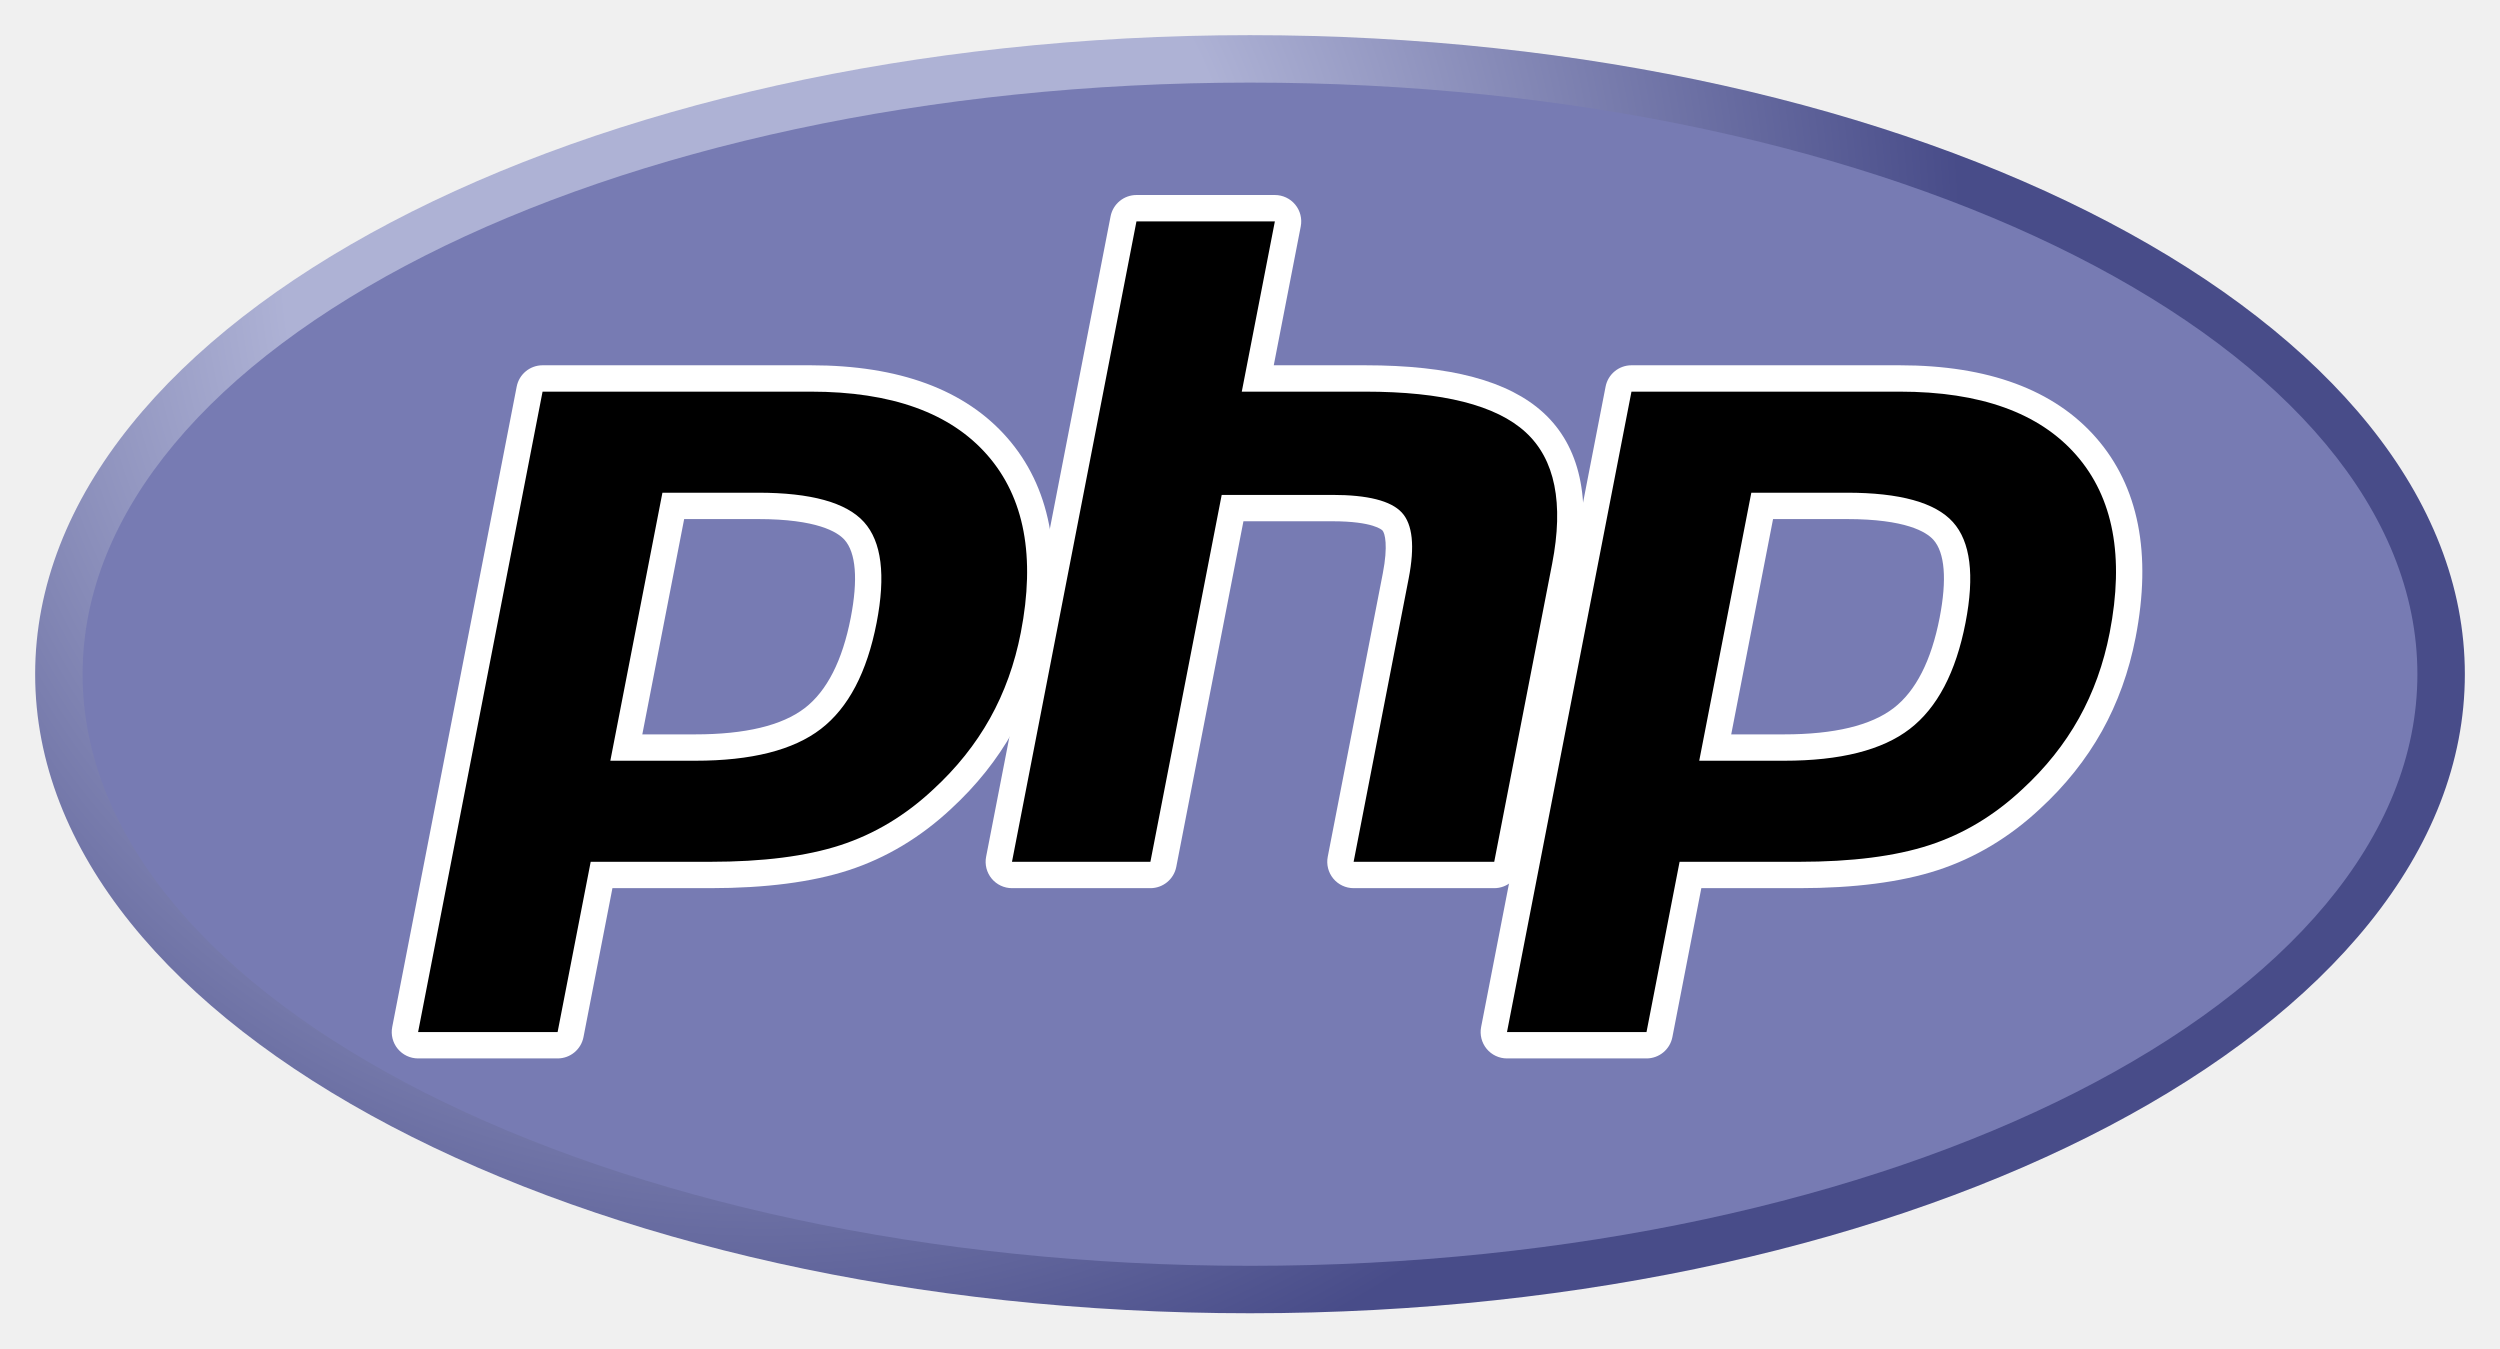
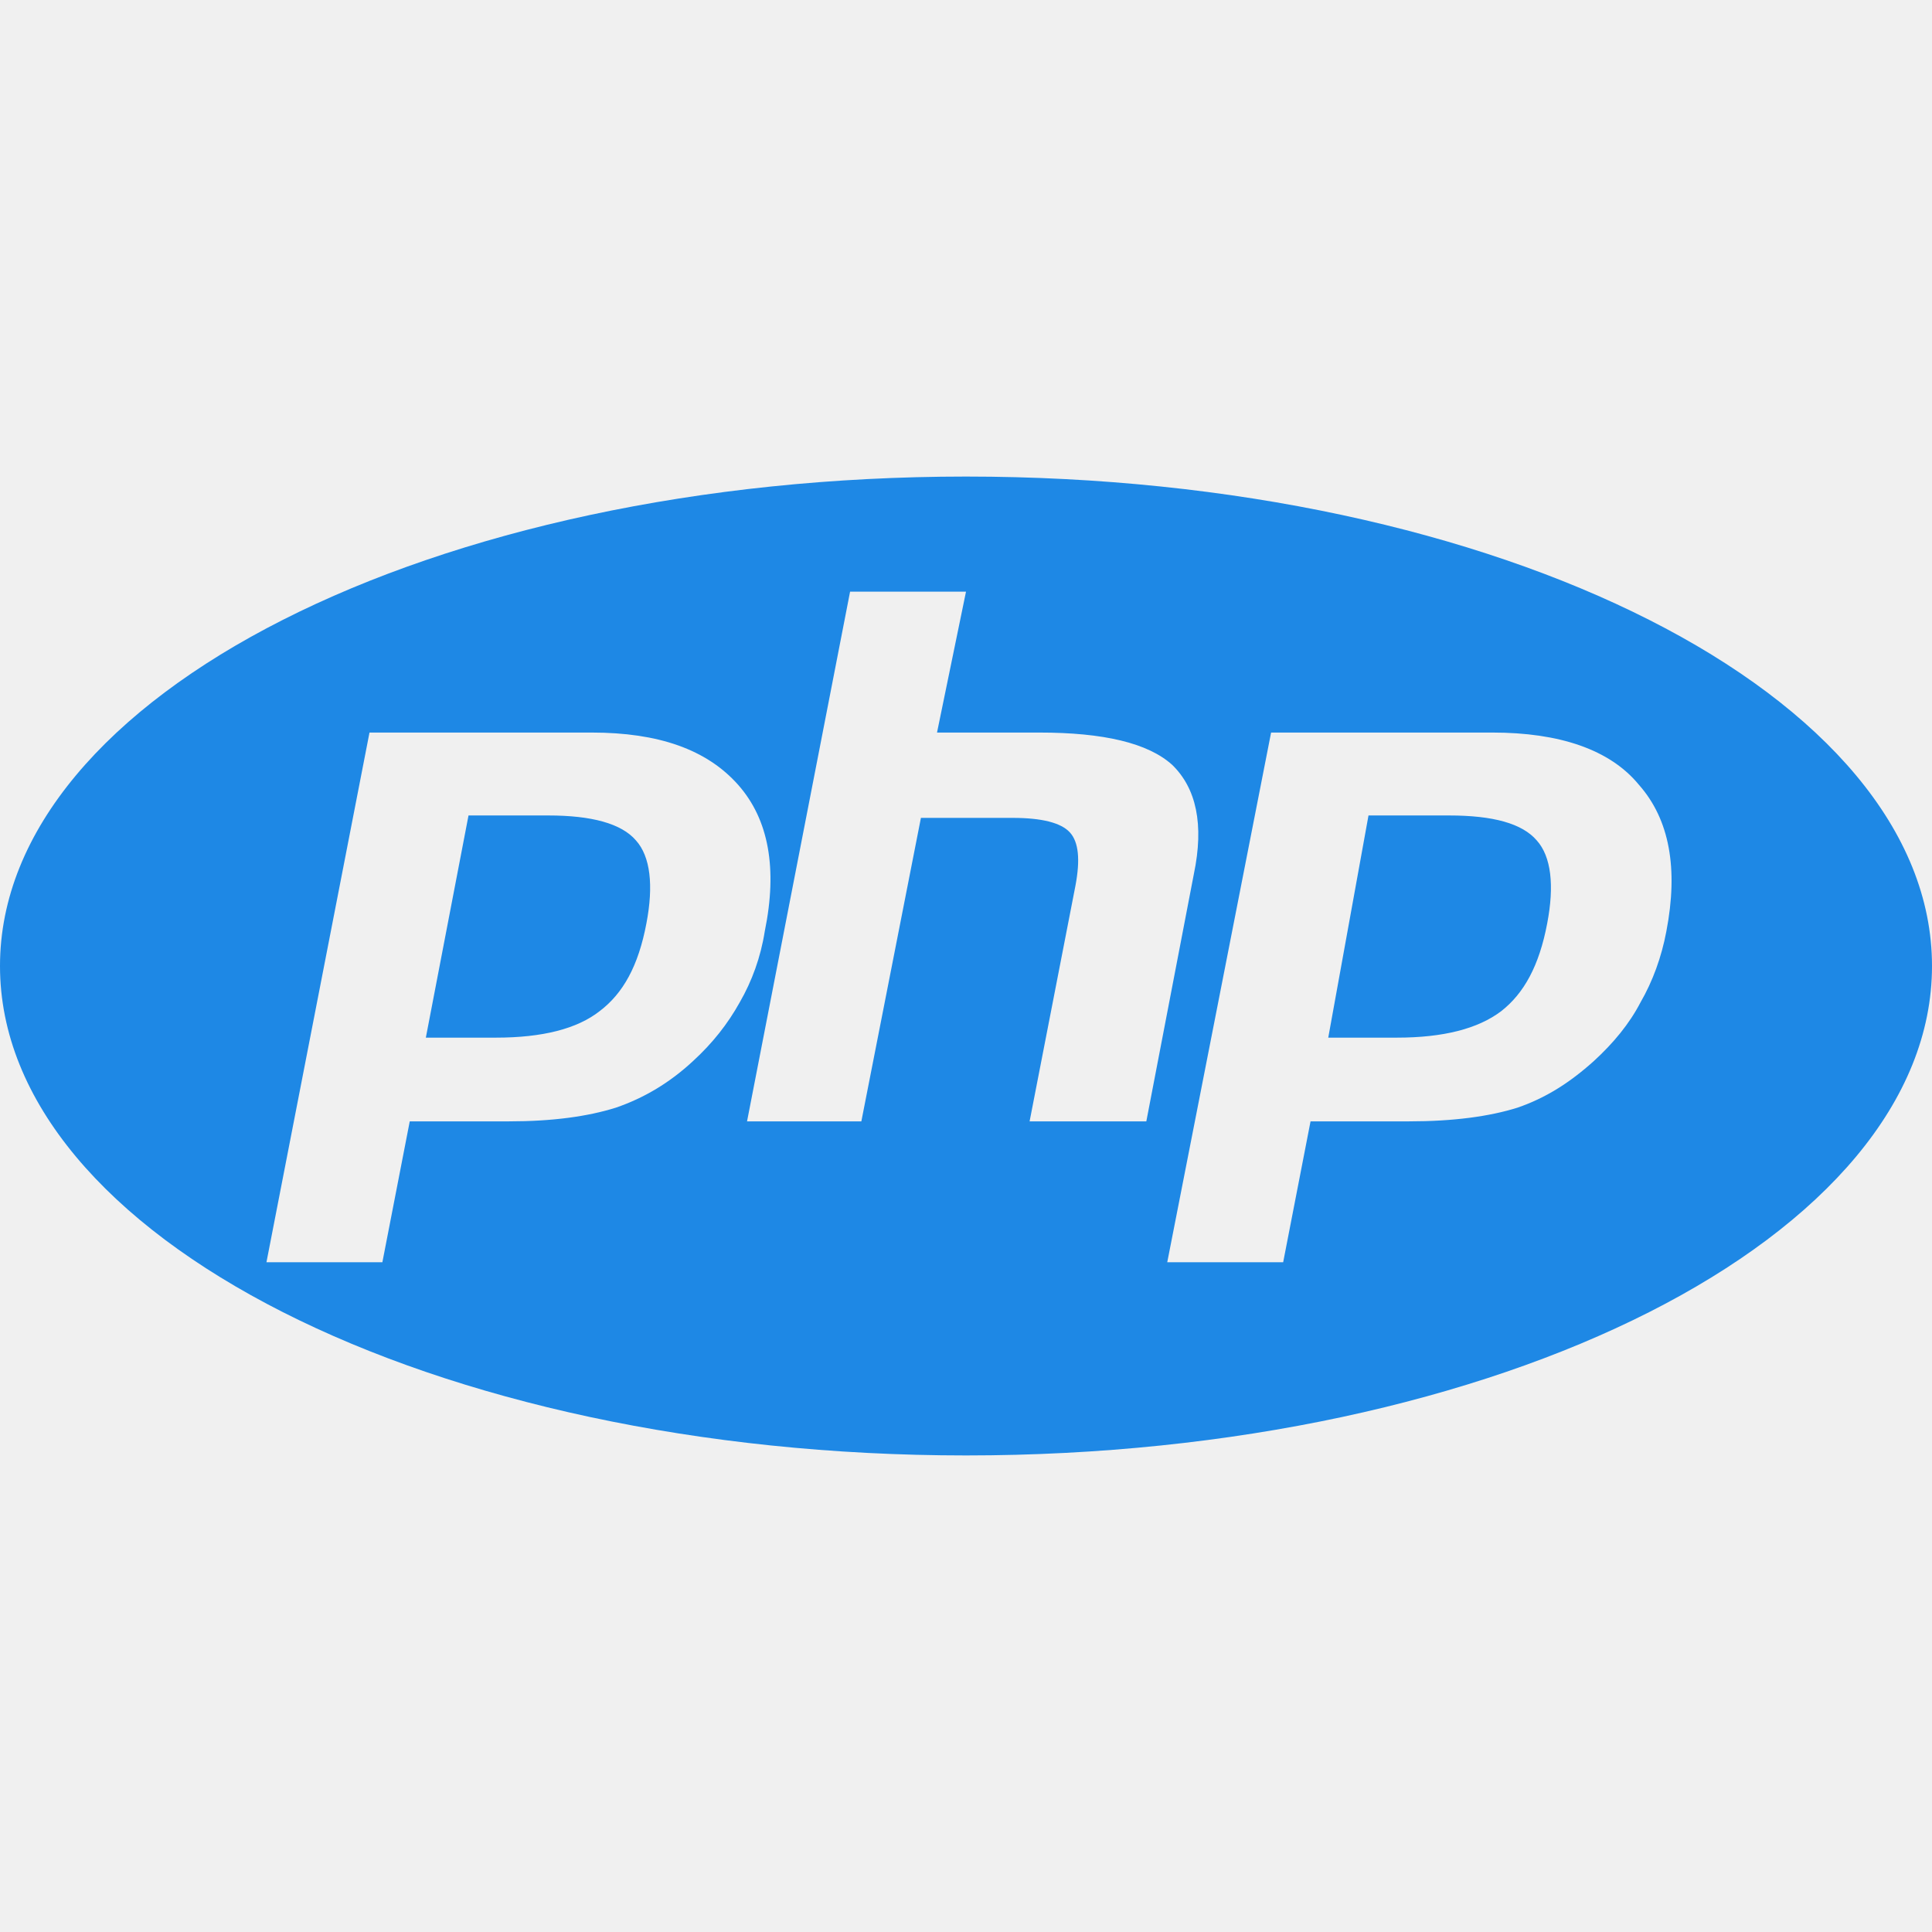
- <svg xmlns="http://www.w3.org/2000/svg" height="383.598" id="svg3430" version="1.1" viewBox="0 0 711.201 383.598" width="711.201" xml:space="preserve">
-   <defs id="defs3434">
-     <clipPath clipPathUnits="userSpaceOnUse" id="clipPath3444">
-       <path d="M 11.52,162 C 11.52,81.677 135.307,16.561 288,16.561 l 0,0 c 152.693,0 276.481,65.116 276.481,145.439 l 0,0 c 0,80.322 -123.788,145.439 -276.481,145.439 l 0,0 C 135.307,307.439 11.52,242.322 11.52,162" id="path3446" />
-     </clipPath>
-     <radialGradient cx="0" cy="0" fx="0" fy="0" gradientTransform="matrix(363.0579,0,0,-363.0579,177.52,256.3071)" gradientUnits="userSpaceOnUse" id="radialGradient3452" r="1" spreadMethod="pad">
-       <stop id="stop3454" offset="0" style="stop-opacity:1;stop-color:#aeb2d5" />
-       <stop id="stop3456" offset="0.3" style="stop-opacity:1;stop-color:#aeb2d5" />
-       <stop id="stop3458" offset="0.75" style="stop-opacity:1;stop-color:#484c89" />
-       <stop id="stop3460" offset="1" style="stop-opacity:1;stop-color:#484c89" />
-     </radialGradient>
-     <clipPath clipPathUnits="userSpaceOnUse" id="clipPath3468">
-       <path d="M 0,324 576,324 576,0 0,0 0,324 Z" id="path3470" />
-     </clipPath>
-     <clipPath clipPathUnits="userSpaceOnUse" id="clipPath3480">
-       <path d="M 0,324 576,324 576,0 0,0 0,324 Z" id="path3482" />
-     </clipPath>
-   </defs>
-   <g id="g3438" transform="matrix(1.25,0,0,-1.25,-4.4,394.2987)">
-     <g id="g3440">
-       <g clip-path="url(#clipPath3444)" id="g3442">
-         <g id="g3448">
-           <g id="g3450">
-             <path d="M 11.52,162 C 11.52,81.677 135.307,16.561 288,16.561 l 0,0 c 152.693,0 276.481,65.116 276.481,145.439 l 0,0 c 0,80.322 -123.788,145.439 -276.481,145.439 l 0,0 C 135.307,307.439 11.52,242.322 11.52,162" id="path3462" style="fill:url(#radialGradient3452);stroke:none" />
-           </g>
-         </g>
-       </g>
-     </g>
-     <g id="g3464">
-       <g clip-path="url(#clipPath3468)" id="g3466">
-         <g id="g3472" transform="translate(288,27.3594)">
-           <path d="M 0,0 C 146.729,0 265.68,60.281 265.68,134.641 265.68,209 146.729,269.282 0,269.282 -146.729,269.282 -265.68,209 -265.68,134.641 -265.68,60.281 -146.729,0 0,0" id="path3474" style="fill:#777bb3;fill-opacity:1;fill-rule:nonzero;stroke:none" />
-         </g>
-       </g>
-     </g>
-     <g id="g3476">
-       <g clip-path="url(#clipPath3480)" id="g3478">
-         <g id="g3484" transform="translate(161.7344,145.3066)">
-           <path d="m 0,0 c 12.065,0 21.072,2.225 26.771,6.611 5.638,4.341 9.532,11.862 11.573,22.353 1.903,9.806 1.178,16.653 -2.154,20.348 C 32.783,53.086 25.417,55 14.297,55 L -4.984,55 -15.673,0 0,0 Z m -63.063,-67.75 c -0.895,0 -1.745,0.4 -2.314,1.092 -0.57,0.691 -0.801,1.601 -0.63,2.48 L -37.679,81.573 C -37.405,82.982 -36.17,84 -34.734,84 L 26.32,84 C 45.508,84 59.79,78.79 68.767,68.513 77.792,58.182 80.579,43.741 77.05,25.592 75.614,18.198 73.144,11.331 69.709,5.183 66.27,-0.972 61.725,-6.667 56.198,-11.747 49.582,-17.939 42.094,-22.429 33.962,-25.071 25.959,-27.678 15.681,-29 3.414,-29 l -24.722,0 -7.06,-36.322 c -0.274,-1.41 -1.508,-2.428 -2.944,-2.428 l -31.751,0 z" id="path3486" style="fill:#000000;fill-opacity:1;fill-rule:nonzero;stroke:none" />
-         </g>
-         <g id="g3488" transform="translate(159.2236,197.3071)">
-           <path d="m 0,0 16.808,0 c 13.421,0 18.083,-2.945 19.667,-4.7 2.628,-2.914 3.124,-9.058 1.435,-17.767 C 36.012,-32.217 32.494,-39.13 27.452,-43.012 22.29,-46.986 13.898,-49 2.511,-49 L -9.523,-49 0,0 Z m 28.831,35 -61.055,0 c -2.872,0 -5.341,-2.036 -5.889,-4.855 l -28.328,-145.751 c -0.342,-1.759 0.12,-3.578 1.259,-4.961 1.14,-1.383 2.838,-2.183 4.63,-2.183 l 31.75,0 c 2.873,0 5.342,2.036 5.89,4.855 l 6.588,33.895 22.249,0 c 12.582,0 23.174,1.372 31.479,4.077 8.541,2.775 16.399,7.48 23.354,13.984 5.752,5.292 10.49,11.232 14.08,17.657 3.591,6.427 6.171,13.594 7.668,21.302 3.715,19.104 0.697,34.402 -8.969,45.466 C 63.965,29.444 48.923,35 28.831,35 m -45.633,-90 19.313,0 c 12.801,0 22.336,2.411 28.601,7.234 6.266,4.824 10.492,12.875 12.688,24.157 2.101,10.832 1.144,18.476 -2.871,22.929 C 36.909,3.773 28.87,6 16.808,6 L -4.946,6 -16.802,-55 M 28.831,29 C 47.198,29 60.597,24.18 69.019,14.539 77.44,4.898 79.976,-8.559 76.616,-25.836 75.233,-32.953 72.894,-39.46 69.601,-45.355 66.304,-51.254 61.999,-56.648 56.679,-61.539 50.339,-67.472 43.296,-71.7 35.546,-74.218 27.796,-76.743 17.925,-78 5.925,-78 l -27.196,0 -7.531,-38.75 -31.75,0 28.328,145.75 61.055,0" id="path3490" style="fill:#ffffff;fill-opacity:1;fill-rule:nonzero;stroke:none" />
-         </g>
-         <g id="g3492" transform="translate(311.583,116.3066)">
-           <path d="m 0,0 c -0.896,0 -1.745,0.4 -2.314,1.092 -0.571,0.691 -0.802,1.6 -0.631,2.48 L 9.586,68.061 C 10.778,74.194 10.484,78.596 8.759,80.456 7.703,81.593 4.531,83.5 -4.848,83.5 L -27.55,83.5 -43.305,2.428 C -43.579,1.018 -44.814,0 -46.25,0 l -31.5,0 c -0.896,0 -1.745,0.4 -2.315,1.092 -0.57,0.691 -0.801,1.601 -0.63,2.48 l 28.328,145.751 c 0.274,1.409 1.509,2.427 2.945,2.427 l 31.5,0 c 0.896,0 1.745,-0.4 2.315,-1.091 0.57,-0.692 0.801,-1.601 0.63,-2.481 L -21.813,113 2.609,113 c 18.605,0 31.221,-3.28 38.569,-10.028 7.49,-6.884 9.827,-17.891 6.947,-32.719 L 34.945,2.428 C 34.671,1.018 33.437,0 32,0 L 0,0 Z" id="path3494" style="fill:#000000;fill-opacity:1;fill-rule:nonzero;stroke:none" />
-         </g>
-         <g id="g3496" transform="translate(293.6611,271.0571)">
-           <path d="m 0,0 -31.5,0 c -2.873,0 -5.342,-2.036 -5.89,-4.855 l -28.328,-145.751 c -0.342,-1.759 0.12,-3.578 1.26,-4.961 1.14,-1.383 2.838,-2.183 4.63,-2.183 l 31.5,0 c 2.872,0 5.342,2.036 5.89,4.855 l 15.283,78.645 20.229,0 c 9.363,0 11.328,-2 11.407,-2.086 0.568,-0.611 1.315,-3.441 0.082,-9.781 l -12.531,-64.489 c -0.342,-1.759 0.12,-3.578 1.26,-4.961 1.14,-1.383 2.838,-2.183 4.63,-2.183 l 32,0 c 2.872,0 5.342,2.036 5.89,4.855 l 13.179,67.825 c 3.093,15.921 0.447,27.864 -7.861,35.5 -7.928,7.281 -21.208,10.82 -40.599,10.82 l -20.784,0 6.143,31.605 C 6.231,-5.386 5.77,-3.566 4.63,-2.184 3.49,-0.801 1.792,0 0,0 m 0,-6 -7.531,-38.75 28.062,0 c 17.657,0 29.836,-3.082 36.539,-9.238 6.703,-6.16 8.711,-16.141 6.032,-29.938 l -13.18,-67.824 -32,0 12.531,64.488 c 1.426,7.336 0.902,12.34 -1.574,15.008 -2.477,2.668 -7.746,4.004 -15.805,4.004 l -25.176,0 -16.226,-83.5 -31.5,0 L -31.5,-6 0,-6" id="path3498" style="fill:#ffffff;fill-opacity:1;fill-rule:nonzero;stroke:none" />
-         </g>
-         <g id="g3500" transform="translate(409.5498,145.3066)">
-           <path d="m 0,0 c 12.065,0 21.072,2.225 26.771,6.611 5.638,4.34 9.532,11.861 11.574,22.353 1.903,9.806 1.178,16.653 -2.155,20.348 C 32.783,53.086 25.417,55 14.297,55 L -4.984,55 -15.673,0 0,0 Z m -63.062,-67.75 c -0.895,0 -1.745,0.4 -2.314,1.092 -0.57,0.691 -0.802,1.601 -0.631,2.48 L -37.679,81.573 C -37.404,82.982 -36.17,84 -34.733,84 L 26.32,84 C 45.509,84 59.79,78.79 68.768,68.513 77.793,58.183 80.579,43.742 77.051,25.592 75.613,18.198 73.144,11.331 69.709,5.183 66.27,-0.972 61.725,-6.667 56.198,-11.747 49.582,-17.939 42.094,-22.429 33.962,-25.071 25.959,-27.678 15.681,-29 3.414,-29 l -24.723,0 -7.057,-36.322 c -0.275,-1.41 -1.509,-2.428 -2.946,-2.428 l -31.75,0 z" id="path3502" style="fill:#000000;fill-opacity:1;fill-rule:nonzero;stroke:none" />
-         </g>
-         <g id="g3504" transform="translate(407.0391,197.3071)">
-           <path d="M 0,0 16.808,0 C 30.229,0 34.891,-2.945 36.475,-4.7 39.104,-7.614 39.6,-13.758 37.91,-22.466 36.012,-32.217 32.493,-39.13 27.452,-43.012 22.29,-46.986 13.898,-49 2.511,-49 L -9.522,-49 0,0 Z m 28.831,35 -61.054,0 c -2.872,0 -5.341,-2.036 -5.889,-4.855 L -66.44,-115.606 c -0.342,-1.759 0.12,-3.578 1.259,-4.961 1.14,-1.383 2.838,-2.183 4.63,-2.183 l 31.75,0 c 2.872,0 5.342,2.036 5.89,4.855 l 6.587,33.895 22.249,0 c 12.582,0 23.174,1.372 31.479,4.077 8.541,2.775 16.401,7.481 23.356,13.986 5.752,5.291 10.488,11.23 14.078,17.655 3.591,6.427 6.171,13.594 7.668,21.302 3.715,19.105 0.697,34.403 -8.969,45.467 C 63.965,29.444 48.924,35 28.831,35 m -45.632,-90 19.312,0 c 12.801,0 22.336,2.411 28.601,7.234 6.267,4.824 10.492,12.875 12.688,24.157 2.102,10.832 1.145,18.476 -2.871,22.929 C 36.909,3.773 28.87,6 16.808,6 L -4.946,6 -16.801,-55 M 28.831,29 C 47.198,29 60.597,24.18 69.019,14.539 77.441,4.898 79.976,-8.559 76.616,-25.836 75.233,-32.953 72.894,-39.46 69.601,-45.355 66.304,-51.254 61.999,-56.648 56.679,-61.539 50.339,-67.472 43.296,-71.7 35.546,-74.218 27.796,-76.743 17.925,-78 5.925,-78 l -27.196,0 -7.53,-38.75 -31.75,0 28.328,145.75 61.054,0" id="path3506" style="fill:#ffffff;fill-opacity:1;fill-rule:nonzero;stroke:none" />
-         </g>
-       </g>
-     </g>
-   </g>
+ <svg xmlns="http://www.w3.org/2000/svg" class="svg-icon" style="width: 1em;height: 1em;vertical-align: middle;fill: currentColor;overflow: hidden;" viewBox="0 0 1024 1024" version="1.1">
+   <path d="M512 771.413c-282.88 0-512-116.053-512-259.413s229.12-259.413 512-259.413S1024 368.64 1024 512s-229.12 259.413-512 259.413m-221.44-339.2c23.04 0 38.827 4.267 46.507 13.227 7.68 8.533 9.387 23.893 5.547 43.947-4.267 22.613-12.373 37.12-24.747 46.507-11.947 9.387-30.293 14.08-55.04 14.08h-37.12l22.613-117.76h42.24m-149.333 236.8h61.44l14.507-74.667h52.48c23.04 0 41.813-2.56 56.747-7.253 14.933-5.12 28.587-13.227 40.96-24.747 10.24-9.387 18.347-19.627 24.747-31.147 6.4-11.093 11.093-23.893 13.227-37.547 6.827-33.28 2.133-59.307-14.08-77.653-16.64-18.773-42.24-27.733-77.653-27.733H195.84l-54.613 280.747m309.333-355.413l-54.613 280.747h60.587l31.573-160.853h48.64c15.36 0 25.6 2.56 30.293 7.68 4.693 5.12 5.547 14.507 2.987 28.16l-24.32 125.013h61.867l25.173-130.987c5.547-26.453 1.28-45.653-11.52-58.027-12.8-11.52-36.267-17.067-70.4-17.067h-54.187L512 313.6h-61.44M768 432.213c23.467 0 38.827 4.267 46.507 13.227 7.68 8.533 9.387 23.893 5.547 43.947-4.267 22.613-12.373 37.12-24.32 46.507-12.373 9.387-30.72 14.08-55.467 14.08h-36.267l21.333-117.76h42.667m-149.333 236.8h61.44l14.507-74.667h52.053c23.467 0 42.667-2.56 57.6-7.253 14.933-5.12 27.733-13.227 40.533-24.747 10.24-9.387 18.773-19.627 24.747-31.147 6.4-11.093 11.093-23.893 13.653-37.547 6.4-33.28 1.707-59.307-14.507-77.653-15.36-18.773-42.24-27.733-77.653-27.733h-117.333l-55.04 280.747z" fill="#1E88E5" />
</svg>
